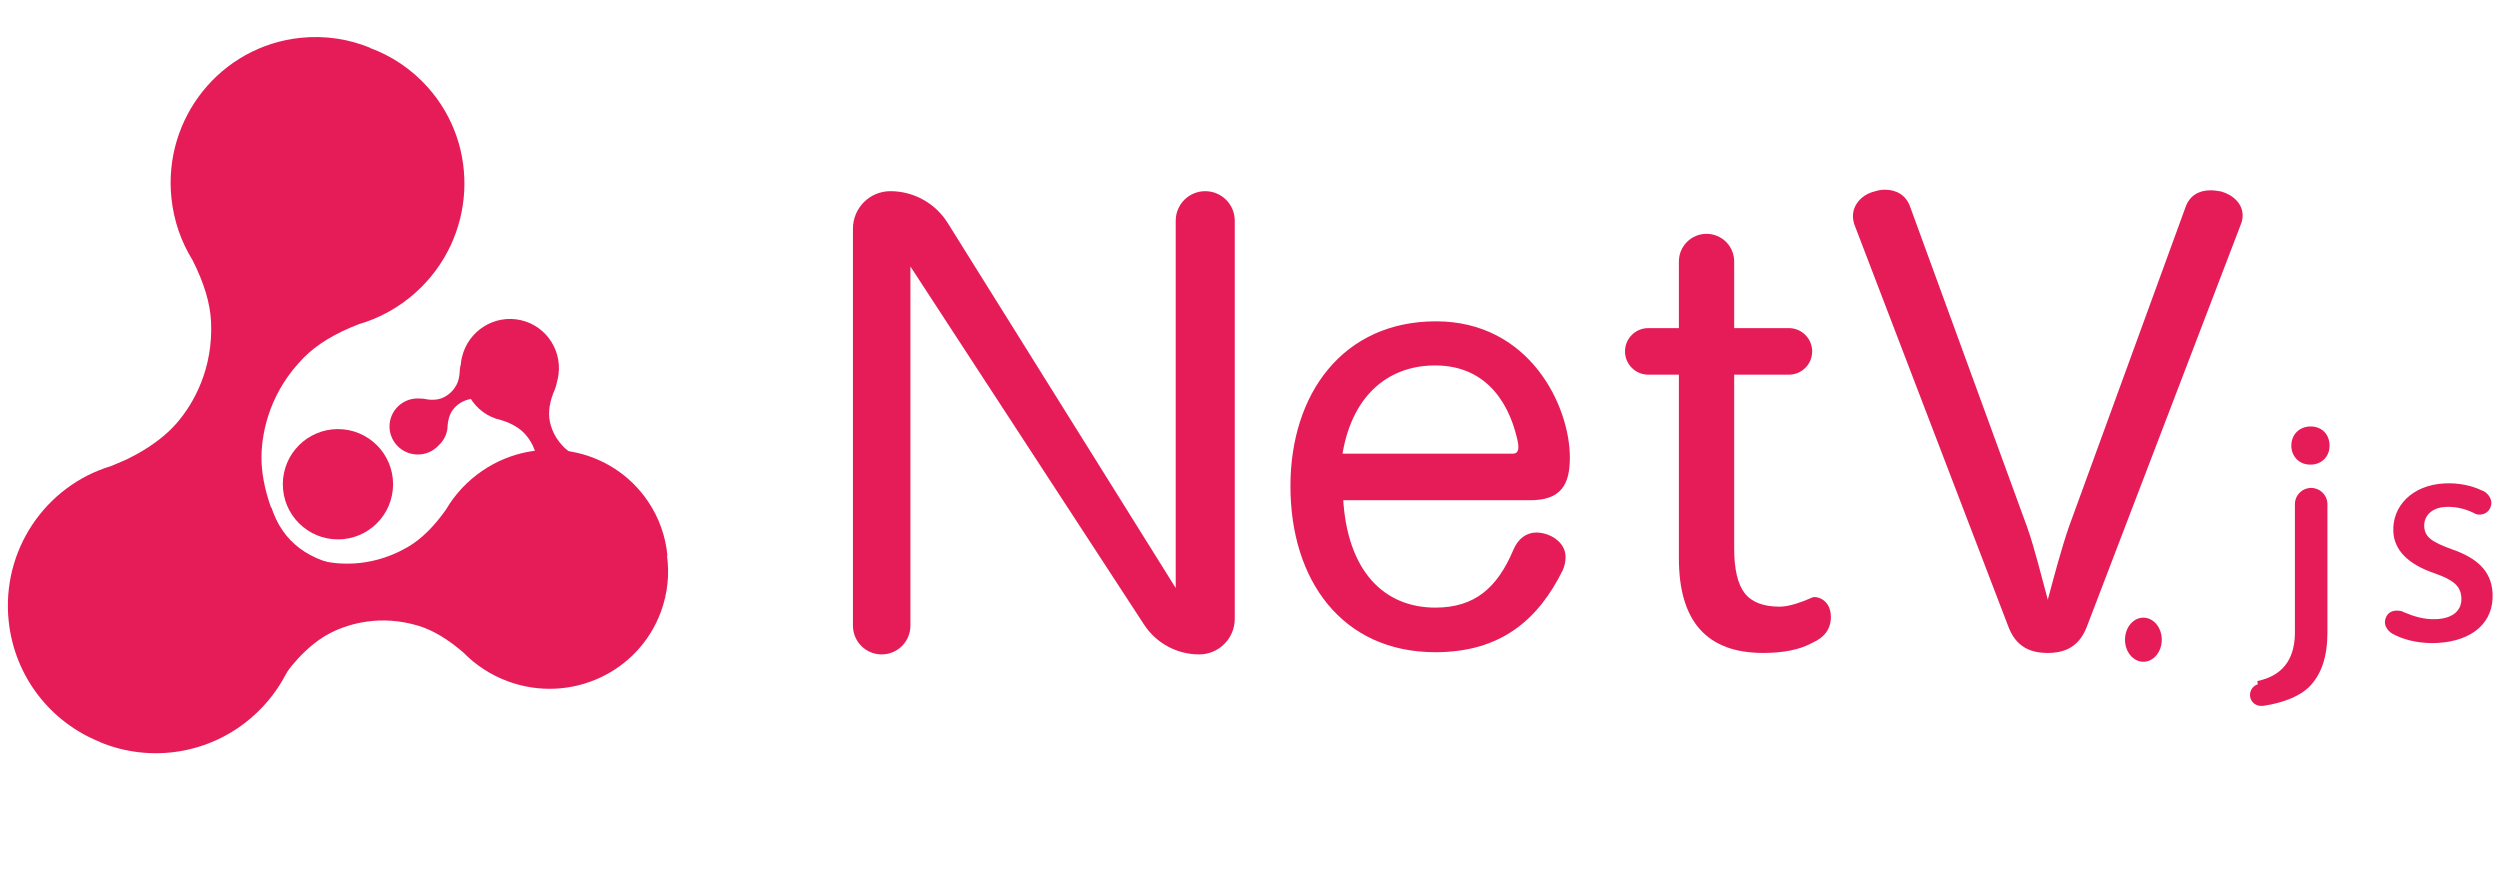
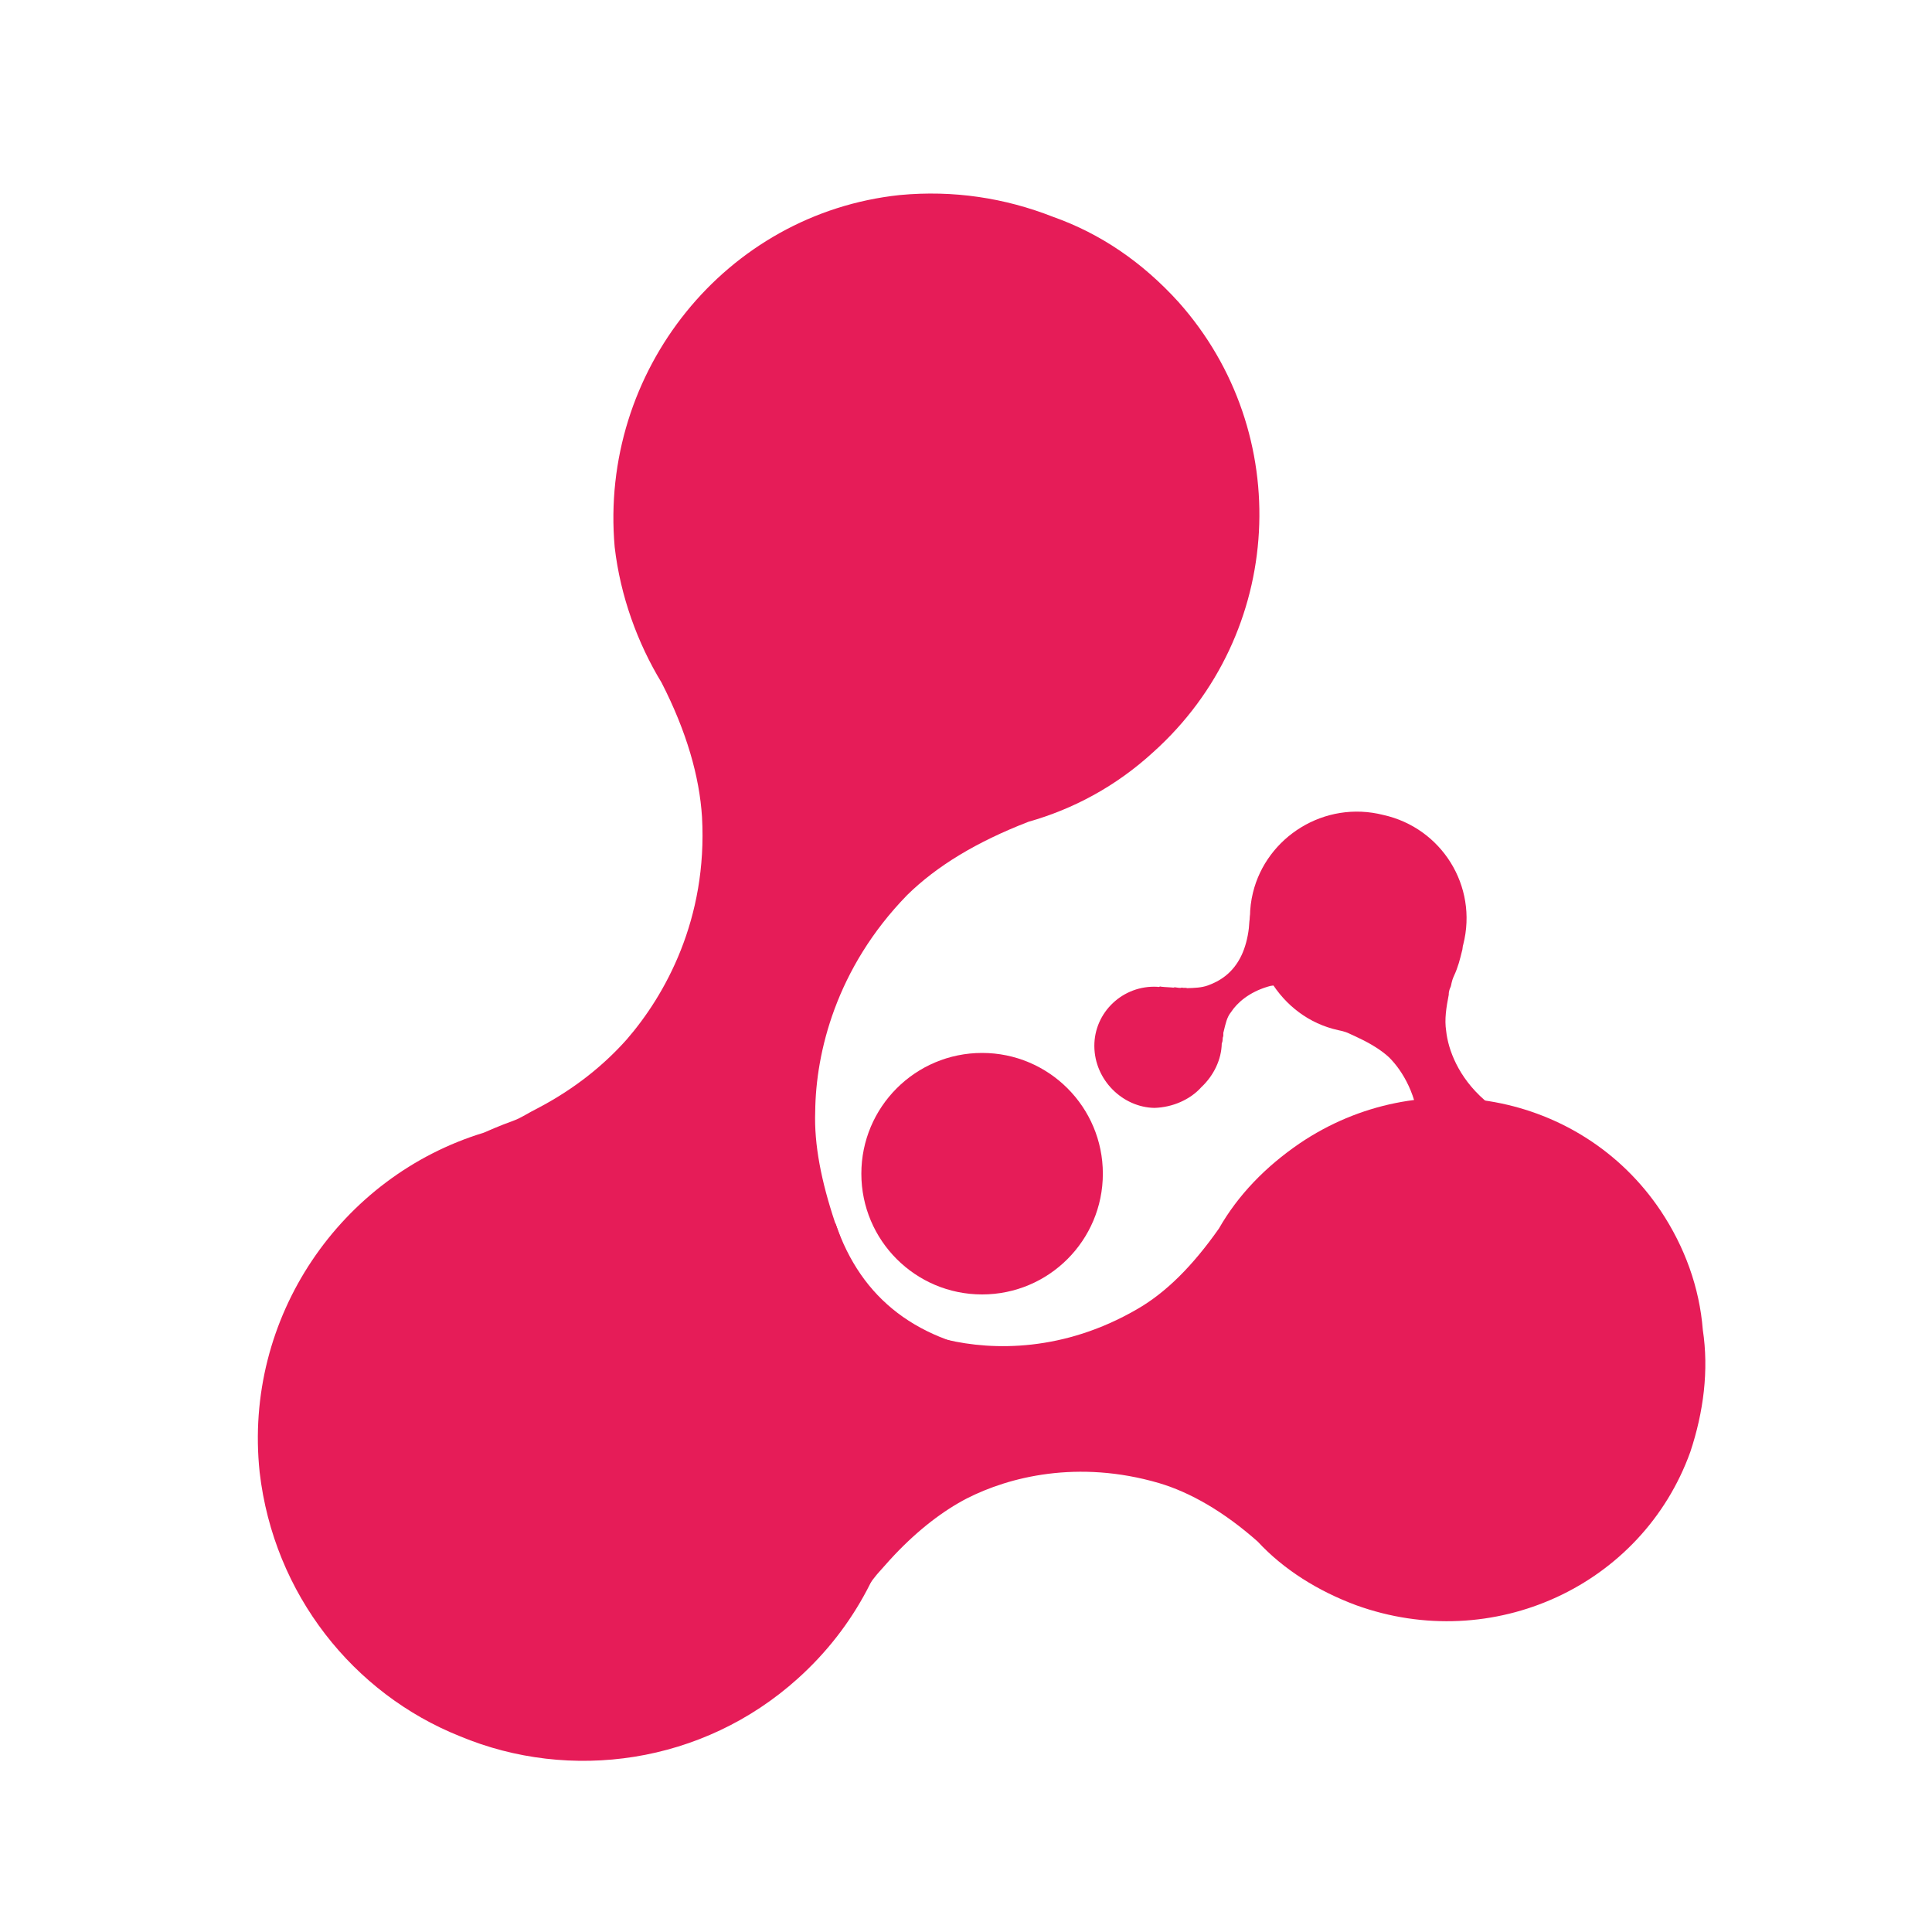
- <svg xmlns="http://www.w3.org/2000/svg" width="340px" height="120px" viewBox="0 0 340 120" version="1.1">
-   <g id="画板" stroke="none" stroke-width="1" fill="none" fill-rule="evenodd">
+ <svg xmlns="http://www.w3.org/2000/svg" version="1.1" id="图层_1" x="0px" y="0px" viewBox="0 0 120 120" style="enable-background:new 0 0 120 120;" xml:space="preserve">
+   <style type="text/css">
+ 	.st0{fill:#E61C58;}
+ </style>
+   <g id="画板">
    <g id="编组-8备份" transform="translate(-44, -22)">
-       <g id="编组-2" transform="translate(160, 47)" fill="#e61c58">
-         <g id="编组-3">
-           <g id="编组-5">
-             <g id="编组-4">
-               <path d="M123.782,63.8 C126.585,63.8 128.809,63.344 130.455,62.432 C132.152,61.686 133,60.511 133,58.906 C133,56.498 131.014,56.018 130.455,56.258 L129.9,56.497 C128.993,56.88 127.356,57.506 126.019,57.506 C123.808,57.506 122.227,56.893 121.275,55.668 C120.324,54.443 119.848,52.41 119.848,49.57 L119.848,25.956 L127.287,25.956 C129.036,25.956 130.455,24.539 130.455,22.79 C130.455,21.041 129.036,19.623 127.287,19.623 L119.848,19.623 L119.848,10.559 C119.848,8.483 118.165,6.8 116.088,6.8 C114.011,6.8 112.328,8.483 112.328,10.559 L112.328,19.623 L108.168,19.623 C106.418,19.623 105,21.041 105,22.79 C105,24.539 106.418,25.956 108.168,25.956 L112.328,25.956 L112.328,50.938 C112.328,59.513 116.146,63.8 123.782,63.8 Z" id="路径" fill-rule="nonzero" />
-               <path d="M3.908,64 C6.067,64 7.817,62.25 7.817,60.092 L7.817,11.243 L7.817,11.243 L39.591,59.943 C41.243,62.474 44.061,64 47.083,64 C49.759,64 51.928,61.831 51.928,59.155 L51.928,5.015 C51.928,2.797 50.13,1 47.913,1 C45.695,1 43.898,2.797 43.898,5.015 L43.898,54.971 L43.898,54.971 L12.884,5.319 C11.205,2.632 8.261,1 5.093,1 C2.28,1 -3.44459049e-16,3.28 0,6.093 L0,60.092 C1.596604e-15,62.25 1.75,64 3.908,64 Z" id="路径备份" />
-               <path d="M162.5,63.8 C164.88,63.8 166.783,62.925 167.814,60.22 L188.762,5.493 C188.921,5.095 189,4.698 189,4.3 C189,2.709 187.731,1.516 186.065,1.039 C185.589,0.959 185.113,0.88 184.637,0.88 C183.051,0.88 181.782,1.595 181.227,3.186 L165.355,46.698 C164.324,49.72 163.373,53.3 162.5,56.561 C161.627,53.38 160.755,49.72 159.724,46.777 L143.773,3.107 C143.218,1.516 141.87,0.8 140.363,0.8 C139.887,0.8 139.411,0.88 138.935,1.039 C137.269,1.436 136,2.789 136,4.38 C136,4.777 136.079,5.255 136.238,5.652 L157.106,60.141 C158.137,62.925 160.041,63.8 162.5,63.8 Z" id="V" fill-rule="nonzero" />
+       <g id="编组-7">
+         <g id="编组-6备份">
+           <g id="编组">
+             <g id="分组-2-copy-3" transform="translate(82.72486, 82.49824) rotate(25) translate(-82.72486, -82.49824) translate(20.22486, 20.99824)">
+               <path id="合并形状" class="st0" d="M101.1,32.6c3.6-0.8,7.2,1.5,7.9,5.2c0,0.1,0.1,0.3,0.1,0.4c0.1,0.5,0.2,1,0.2,1.6        c0,0.4,0.1,0.6,0.1,0.7c0,0.1,0,0.3,0.1,0.5c0.2,0.8,0.4,1.5,0.8,2.1c0.6,1,1.9,2.3,4,2.9c0.8,0.2,1.8,0.3,3,0.1        c0.9-0.2,2-0.2,3,0c3.6,0.8,6,4.2,5.2,7.6c-0.2,1.1-0.7,2-1.4,2.8l-9.5-7.4l9.2,7.7c-0.6,0.7-1.3,1.4-2.2,1.8l-0.3,0.1        c-3.3,1.5-7.1-0.1-8.6-3.5c-0.4-1-0.6-1.9-0.6-2.9c-0.1-1.2-0.3-2.1-0.7-2.9c-1-1.9-2.5-2.9-3.6-3.3c-0.6-0.2-1.4-0.3-2.3-0.3        c-0.2,0-0.4,0-0.6,0c-0.1,0-0.3,0-0.7,0.1c-1.8,0.4-3.6,0-5.1-1c-1.6-0.9-2.9-2.5-3.3-4.5C95.1,36.9,97.4,33.3,101.1,32.6z" />
+               <path id="合并形状-copy" class="st0" d="M90.9,53.2c-0.9-1.9,0-4.2,2-5c0.1,0,0.1-0.1,0.2-0.1c0.3-0.1,0.5-0.2,0.8-0.3        h-0.1c0.3-0.1,0.4-0.1,0.5-0.2c0.1,0,0.2-0.1,0.3-0.1c0.4-0.2,0.8-0.4,1.1-0.7c0.5-0.5,1.1-1.3,1.1-2.6c0-0.5-0.1-1.1-0.3-1.7        c-0.2-0.5-0.4-1.1-0.4-1.7c0-2.1,1.6-3.8,3.6-3.8c0.6,0,1.2,0.2,1.7,0.5l-2.9,6l3.2-6c0.5,0.2,0.9,0.5,1.2,1l0.1,0.2        c1.2,1.6,0.8,4-0.9,5.2c-0.5,0.3-1,0.6-1.5,0.7c-0.6,0.2-1.2,0.4-1.5,0.7c-0.9,0.8-1.3,1.7-1.4,2.4c-0.1,0.4,0,0.8,0.1,1.3        c0,0.1,0.1,0.2,0.1,0.3s0.1,0.2,0.1,0.4v0.1v-0.1c0.4,0.9,0.4,2,0,3c-0.3,1-1.1,1.9-2.1,2.4C94.1,55.9,91.8,55.1,90.9,53.2z" />
+               <path id="合并形状-copy-2" class="st0" d="M127.1,47.6c2.3,1.4,4.2,3.3,5.5,5.6l0,0c1.4,2.1,2.2,4.6,2.5,7.2        c0.8,8.8-5.8,16.6-14.8,17.4c-2.5,0.2-5-0.1-7.2-1c-2.7-0.8-5.1-1-7.1-0.7c-5.2,0.8-8.6,3.6-10.4,5.9c-1,1.3-1.9,3-2.6,5.1        c-0.2,0.6-0.3,1-0.4,1.3s-0.2,0.8-0.4,1.7c-0.8,7.5-6.9,13.7-14.8,14.4c-6.1,0.5-11.7-2.3-14.9-7h-0.1        c-3.3-5-3.7-11.8-0.3-17.4c4.1-6.8,12.3-9.6,19.4-7c0.8,0.2,1.4,0.4,1.7,0.4c0.3,0.1,0.8,0.1,1.4,0.2c2.1,0.3,4,0.3,5.7-0.1        c2.9-0.6,6.9-2.4,9.9-6.7c1.2-1.7,2-3.9,2.5-6.7c0.2-2.4,1-4.7,2.3-6.9C109.6,45.6,119.5,43,127.1,47.6z" />
+               <path id="合并形状_1_" class="st0" d="M57.6,10.4c2.9-1.7,6-2.6,9.2-2.8l0,0c3.1-0.3,6.2,0.2,9.3,1.5        c10,4.3,14.7,15.9,10.4,26c-1.2,2.9-3,5.3-5.2,7.2c-2.4,2.5-4,4.9-4.9,7.3c-2.1,6-1,11.3,0.5,14.6c0.8,1.9,2.2,3.8,4,5.7        c0.5,0.5,0.9,0.9,1.2,1.2c0.2,0.2,0.8,0.7,1.6,1.3c7.7,5.2,10.9,15.3,7.1,24.2c-3.1,7.3-10.1,11.8-17.5,12.1l0,0l0,0        c-7.1,0.4-14.2-3.1-18.2-9.6c-5-8.3-3.2-18.8,3.7-25c0.7-0.8,1.2-1.3,1.4-1.5c0.3-0.3,0.6-0.8,1-1.3c1.6-2.1,2.6-4.2,3.2-6.2        c1-3.5,1.4-8.9-1.6-14.5c-1.2-2.2-3.1-4.4-5.8-6.5c-2.4-1.6-4.6-3.8-6.2-6.4C45.3,28.2,48.3,16,57.6,10.4z" />
            </g>
          </g>
-           <g id="编组-2备份-2" transform="translate(173, 33)">
-             <path d="M25.319,8.359 C26.487,8.359 27.443,9.264 27.524,10.412 L27.53,10.57 L27.53,27.993 C27.53,31.232 26.762,33.759 24.932,35.527 C23.859,36.538 21.859,37.534 18.844,37.99 C18.78,38 18.692,38.002 18.579,37.998 L18.571,37.997 L18.5,38 C17.72,38 17.08,37.433 17.007,36.667 L17,36.52 C17,35.833 17.437,35.253 18.06,35.064 L18,34.623 C21.313,33.932 23.015,31.821 23.104,28.29 L23.108,27.993 L23.108,10.57 C23.108,9.349 24.098,8.359 25.319,8.359 Z M48.277,8.585 L48.492,8.686 C49.253,8.896 49.931,9.805 49.816,10.573 C49.685,11.445 49.055,11.989 48.178,11.989 C48,11.989 47.829,11.953 47.669,11.888 C46.802,11.414 45.322,10.85 43.609,10.94 C41.629,11.044 40.622,12.228 40.695,13.619 C40.77,15.048 41.759,15.713 44.368,16.67 C47.905,17.881 49.832,19.666 49.99,22.674 C50.199,26.661 47.239,29.192 42.48,29.441 C40.402,29.549 38.398,29.153 36.959,28.478 L36.696,28.348 C35.954,28.057 35.033,27.177 35.462,26.041 C35.98,24.669 37.524,25.087 37.702,25.151 C37.797,25.185 37.889,25.229 37.978,25.283 C39.154,25.763 40.597,26.296 42.387,26.202 C44.747,26.079 45.83,24.891 45.747,23.311 C45.664,21.732 44.743,20.912 42.175,19.991 C38.367,18.719 36.621,16.736 36.495,14.329 C36.313,10.869 39.024,7.974 43.441,7.743 C45.376,7.642 47.101,8.053 48.277,8.585 Z M25.239,0 C26.817,0 27.819,1.114 27.819,2.613 C27.819,4.035 26.817,5.188 25.2,5.188 C23.66,5.188 22.62,4.035 22.62,2.613 C22.62,1.114 23.699,0 25.239,0 Z" id="形状结合" fill-rule="nonzero" />
-             <ellipse id="椭圆形备份-8" cx="2.5" cy="29" rx="2.5" ry="3" />
-           </g>
+           <ellipse id="椭圆形" class="st0" cx="105" cy="94.9" rx="7.5" ry="7.5" />
        </g>
-         <path d="M79.207,63.2 C87.937,63.2 92.843,58.883 96.085,52.325 C96.335,51.743 96.418,51.245 96.418,50.747 C96.418,49.004 94.506,47.925 92.926,47.925 C91.845,47.925 90.847,48.589 90.265,50 C88.02,55.313 84.778,58.136 79.207,58.136 C72.056,58.136 66.652,53.072 66.153,42.528 L92.094,42.528 C95.836,42.528 97,40.868 97,37.215 C97,30.491 91.762,19.2 79.29,19.2 C66.984,19.2 60,28.747 60,41.117 C60,53.653 66.818,63.2 79.207,63.2 Z M89.733,37.2 L66,37.2 C67.182,28.831 72.25,24.2 79.176,24.2 C85.848,24.2 89.48,28.75 90.831,34.6 C90.916,34.925 91,35.413 91,35.819 C91,36.631 90.578,37.2 89.733,37.2 Z" id="e" stroke="#e61c58" fill-rule="nonzero" />
-       </g>
-       <g id="编组-7" fill="#e61c58">
-         <g id="编组-6备份">
-           <g id="编组" fill-rule="nonzero">
-             <g id="分组-2-copy-3" transform="translate(82.72486, 82.49824) rotate(25) translate(-82.72486, -82.49824) translate(20.22486, 20.99824)">
-               <path d="M85.16,32.075 C88.803,31.494 92.223,33.997 92.8,37.666 C92.821,37.795 92.837,37.923 92.85,38.051 C92.95,38.559 92.986,39.083 92.953,39.61 C92.964,39.962 92.975,40.192 92.984,40.302 C92.994,40.432 93.016,40.614 93.048,40.849 C93.18,41.697 93.412,42.419 93.745,43.016 C94.324,44.054 95.516,45.416 97.565,46.088 C98.377,46.355 99.364,46.435 100.525,46.33 C101.484,46.166 102.499,46.203 103.509,46.474 C107.094,47.435 109.262,50.973 108.35,54.377 C108.068,55.43 107.524,56.346 106.802,57.082 L97.844,49.346 L106.63,57.47 C106.029,58.186 105.267,58.776 104.369,59.175 L104.065,59.301 C100.733,60.58 96.96,58.825 95.638,55.381 C95.265,54.41 95.127,53.407 95.198,52.438 C95.188,51.28 95.009,50.313 94.66,49.539 C93.781,47.586 92.294,46.557 91.193,46.098 C90.56,45.834 89.81,45.683 88.945,45.647 C88.706,45.641 88.52,45.64 88.388,45.644 C88.277,45.647 88.045,45.662 87.691,45.69 C85.911,45.997 84.102,45.513 82.683,44.433 C81.093,43.438 79.925,41.779 79.609,39.77 C79.032,36.101 81.517,32.656 85.16,32.075 Z" id="合并形状" transform="translate(94.04193, 45.85487) rotate(-3) translate(-94.04193, -45.85487) " />
-               <path d="M75.545,38.351 C77.625,38.02 79.577,39.449 79.907,41.543 C79.919,41.62 79.929,41.697 79.936,41.774 C79.992,42.06 80.012,42.355 79.994,42.652 L79.989,42.539 C79.998,42.804 80.005,42.973 80.011,43.048 C80.017,43.122 80.03,43.226 80.048,43.36 C80.123,43.844 80.256,44.256 80.446,44.597 C80.777,45.189 81.457,45.967 82.626,46.35 C83.093,46.504 83.661,46.549 84.329,46.487 C84.873,46.395 85.447,46.417 86.019,46.571 C88.066,47.119 89.303,49.139 88.783,51.082 C88.621,51.683 88.311,52.207 87.898,52.627 L82.816,48.236 L87.802,52.847 C87.468,53.245 87.047,53.574 86.553,53.801 L86.337,53.892 C84.435,54.622 82.281,53.621 81.527,51.655 C81.315,51.104 81.236,50.535 81.275,49.985 C81.27,49.319 81.168,48.764 80.968,48.321 C80.466,47.205 79.617,46.618 78.989,46.356 C78.628,46.205 78.2,46.119 77.706,46.099 C77.569,46.095 77.463,46.095 77.388,46.097 C77.326,46.099 77.196,46.107 77,46.122 L76.874,46.131 L76.986,46.124 C75.968,46.298 74.935,46.02 74.125,45.4 C73.22,44.833 72.557,43.888 72.377,42.744 C72.047,40.65 73.466,38.683 75.545,38.351 Z" id="合并形状-copy" transform="translate(80.61536, 46.21732) rotate(-105) translate(-80.61536, -46.21732) " />
-               <path d="M92.187,36.286 C94.929,36.286 97.509,36.983 99.767,38.212 L99.74,38.263 C101.992,39.369 104.01,41.02 105.582,43.184 C110.794,50.358 109.133,60.451 101.872,65.727 C99.818,67.219 97.536,68.166 95.2,68.593 C92.476,69.329 90.317,70.35 88.721,71.656 C84.687,74.958 83.235,79.144 82.876,82.057 C82.669,83.732 82.808,85.615 83.291,87.705 C83.434,88.28 83.554,88.723 83.65,89.036 C83.73,89.298 83.915,89.835 84.205,90.648 C87.414,97.496 85.37,105.919 78.953,110.581 C74.001,114.179 67.724,114.608 62.579,112.241 L62.552,112.295 C57.1,109.693 53.326,104.071 53.326,97.555 C53.326,89.608 58.939,82.991 66.363,81.56 C67.191,81.317 67.733,81.151 67.992,81.062 C68.301,80.955 68.73,80.791 69.279,80.569 C71.253,79.729 72.857,78.733 74.091,77.579 C76.235,75.573 78.768,71.932 79.068,66.717 C79.186,64.657 78.744,62.308 77.741,59.671 C76.712,57.523 76.136,55.114 76.136,52.567 C76.136,43.575 83.322,36.286 92.187,36.286 Z" id="合并形状-copy-2" transform="translate(80.97313, 75.00126) rotate(-329) translate(-80.97313, -75.00126) " />
-               <path d="M67.417,10.751 C70.785,10.751 73.956,11.601 76.73,13.1 L76.717,13.124 C79.482,14.487 81.962,16.52 83.896,19.182 C90.298,27.994 88.293,40.364 79.418,46.813 C76.903,48.64 74.107,49.795 71.243,50.312 C67.918,51.206 65.281,52.451 63.335,54.045 C58.404,58.083 56.639,63.212 56.208,66.781 C55.96,68.835 56.134,71.144 56.732,73.708 C56.909,74.414 57.056,74.958 57.175,75.341 C57.274,75.662 57.501,76.319 57.857,77.314 C61.809,85.72 59.332,96.047 51.487,101.747 C45.055,106.42 36.78,106.7 30.275,103.147 L30.275,103.147 L30.285,103.125 C23.977,99.811 19.671,93.162 19.671,85.501 C19.671,75.804 26.57,67.73 35.693,65.986 C36.708,65.689 37.372,65.487 37.69,65.379 C38.07,65.249 38.597,65.048 39.271,64.777 C41.697,63.753 43.668,62.537 45.184,61.129 C47.818,58.682 50.93,54.24 51.298,47.877 C51.444,45.365 50.901,42.501 49.67,39.285 C48.405,36.665 47.696,33.723 47.696,30.615 C47.696,19.644 56.526,10.751 67.417,10.751 Z" id="合并形状" transform="translate(53.65652, 58.15733) rotate(-31) translate(-53.65652, -58.15733) " />
-             </g>
-           </g>
-           <ellipse id="椭圆形" cx="89.961" cy="87.857" rx="7.497" ry="7.5" />
-         </g>
-         <path d="M80.892,91 C82.45,95.708 86.029,98.411 91.628,99.109 C92.17,99.177 93.158,100.324 93.51,100.392 C95.65,100.803 90.781,102.339 78.903,105 L73,98.952 L74.872,91.508 L80.892,91 Z" id="路径-3" />
+         <path id="路径-3" class="st0" d="M95.9,98c1.6,4.7,5.1,7.4,10.7,8.1c0.5,0.1,1.5,1.2,1.9,1.3c2.1,0.4-2.7,1.9-14.6,4.6l-5.9-6     l1.9-7.4L95.9,98z" />
      </g>
    </g>
  </g>
</svg>
